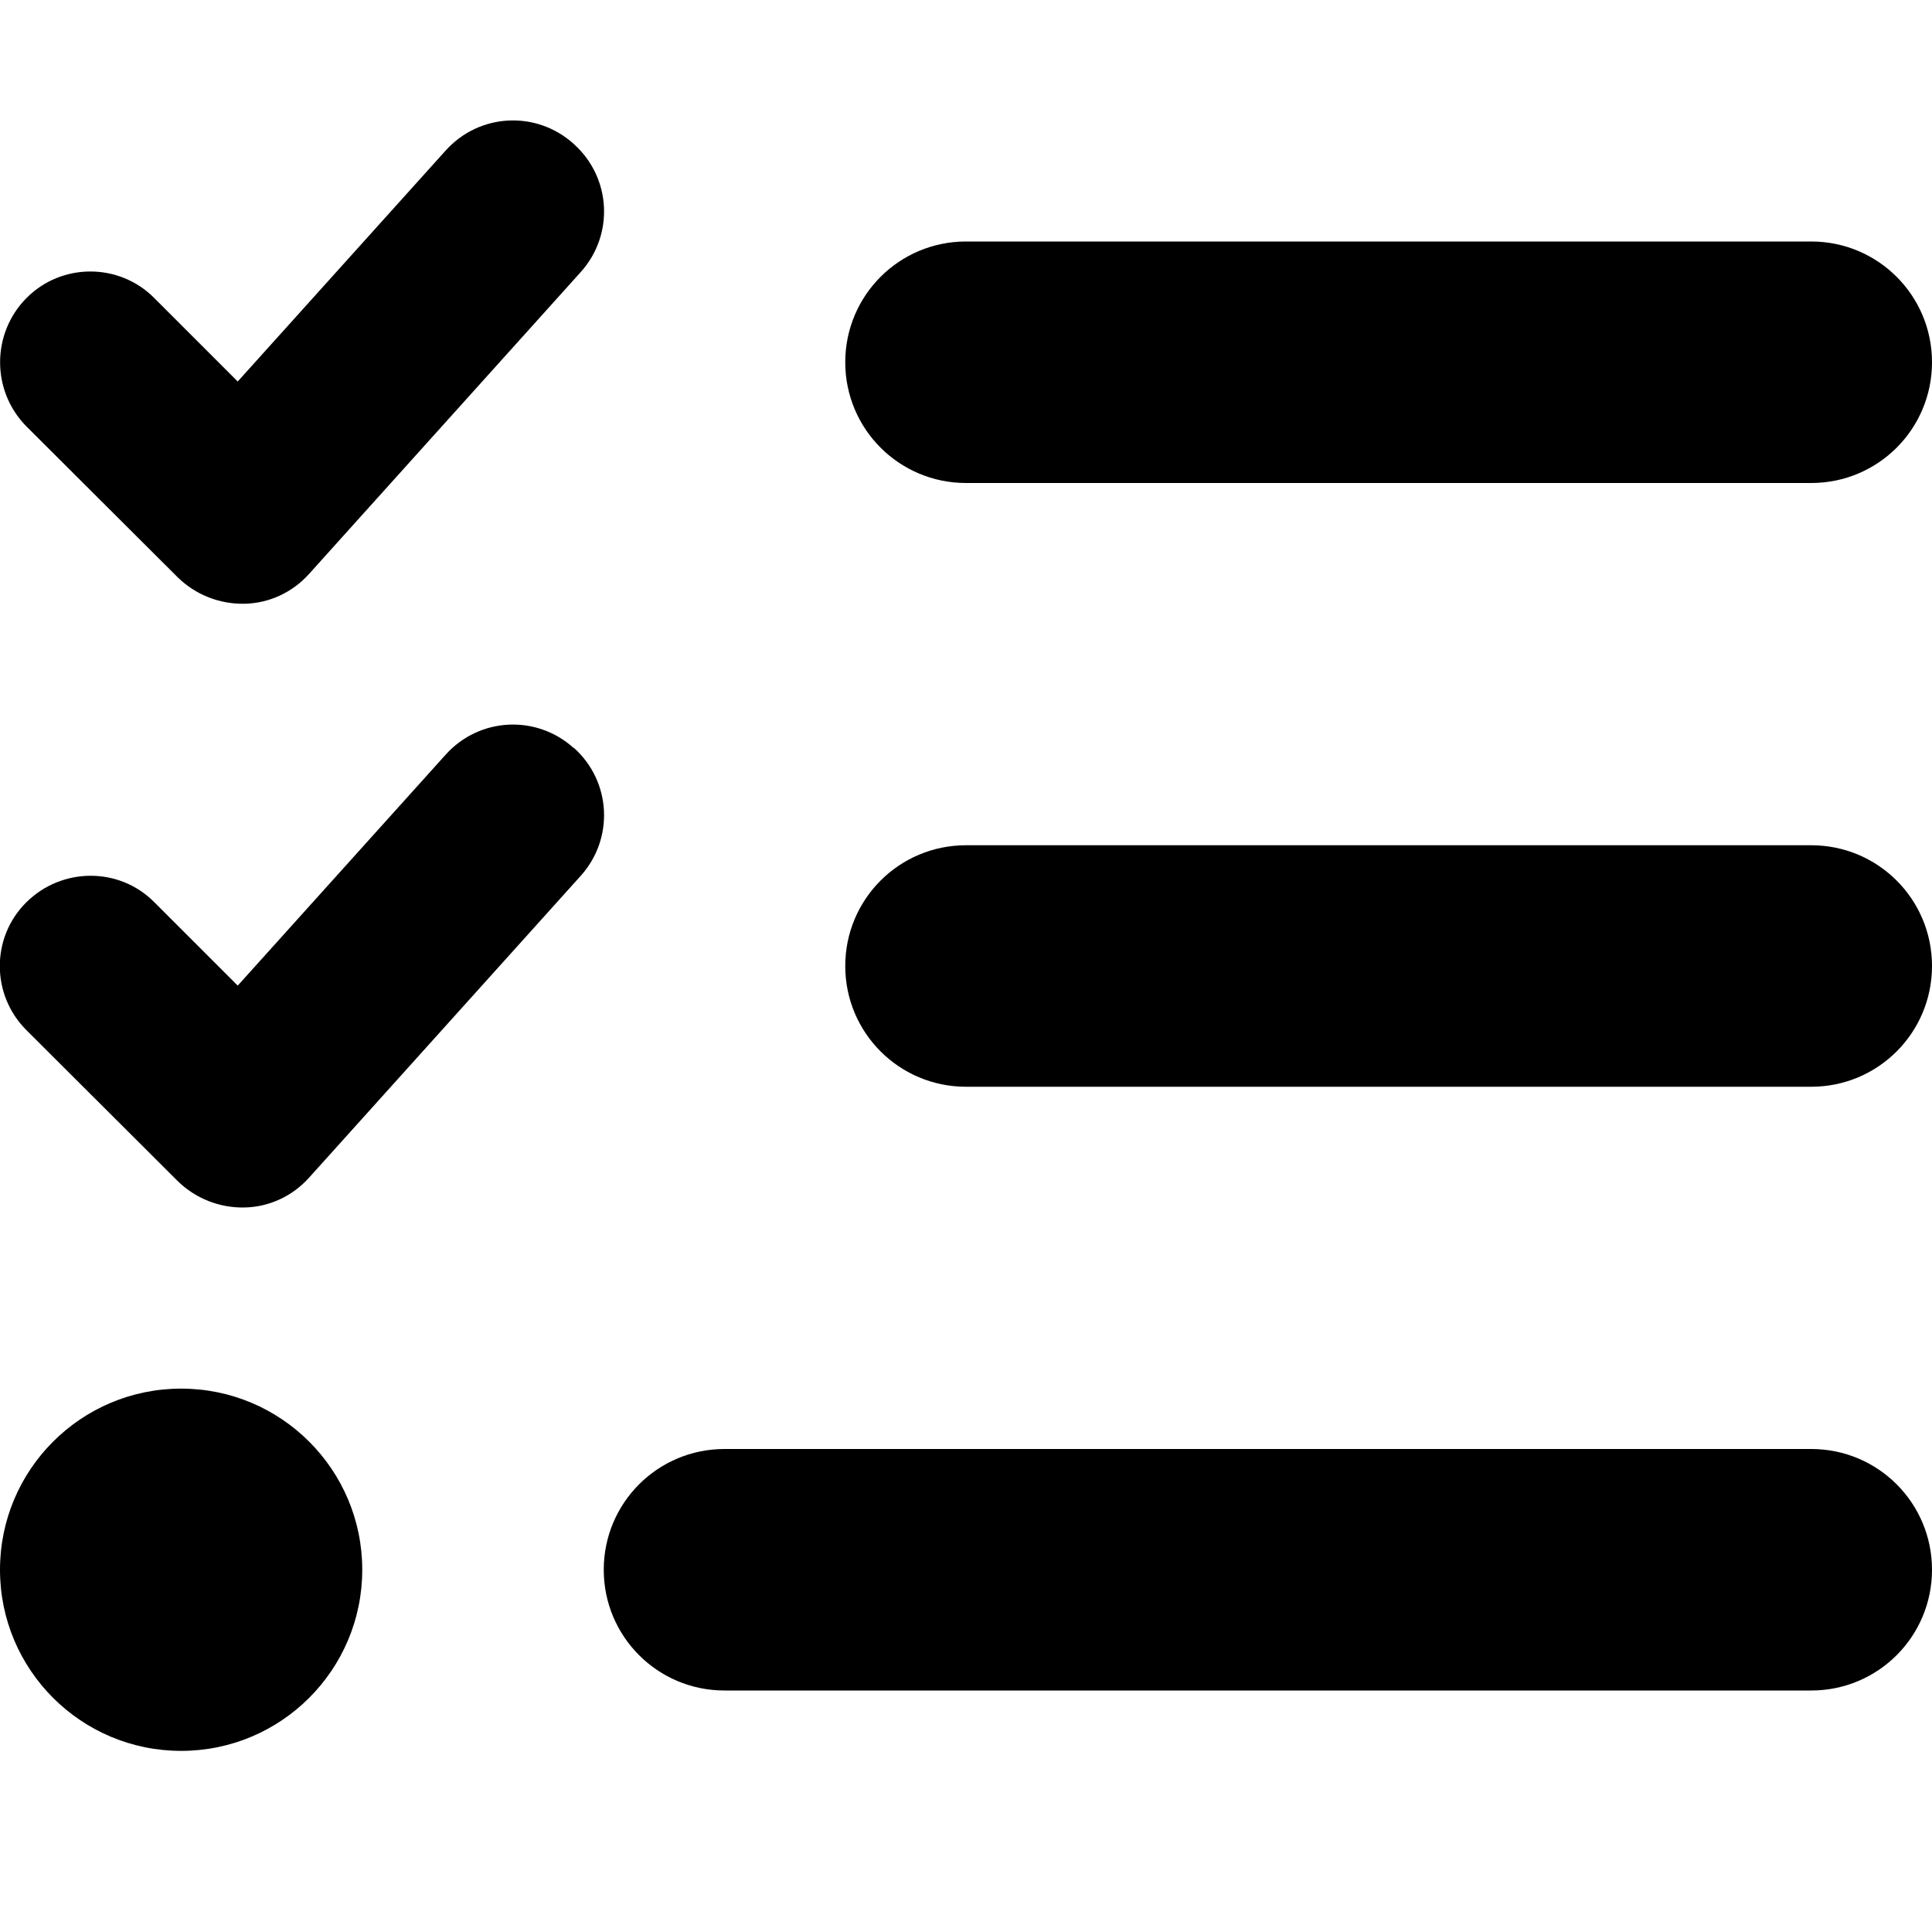
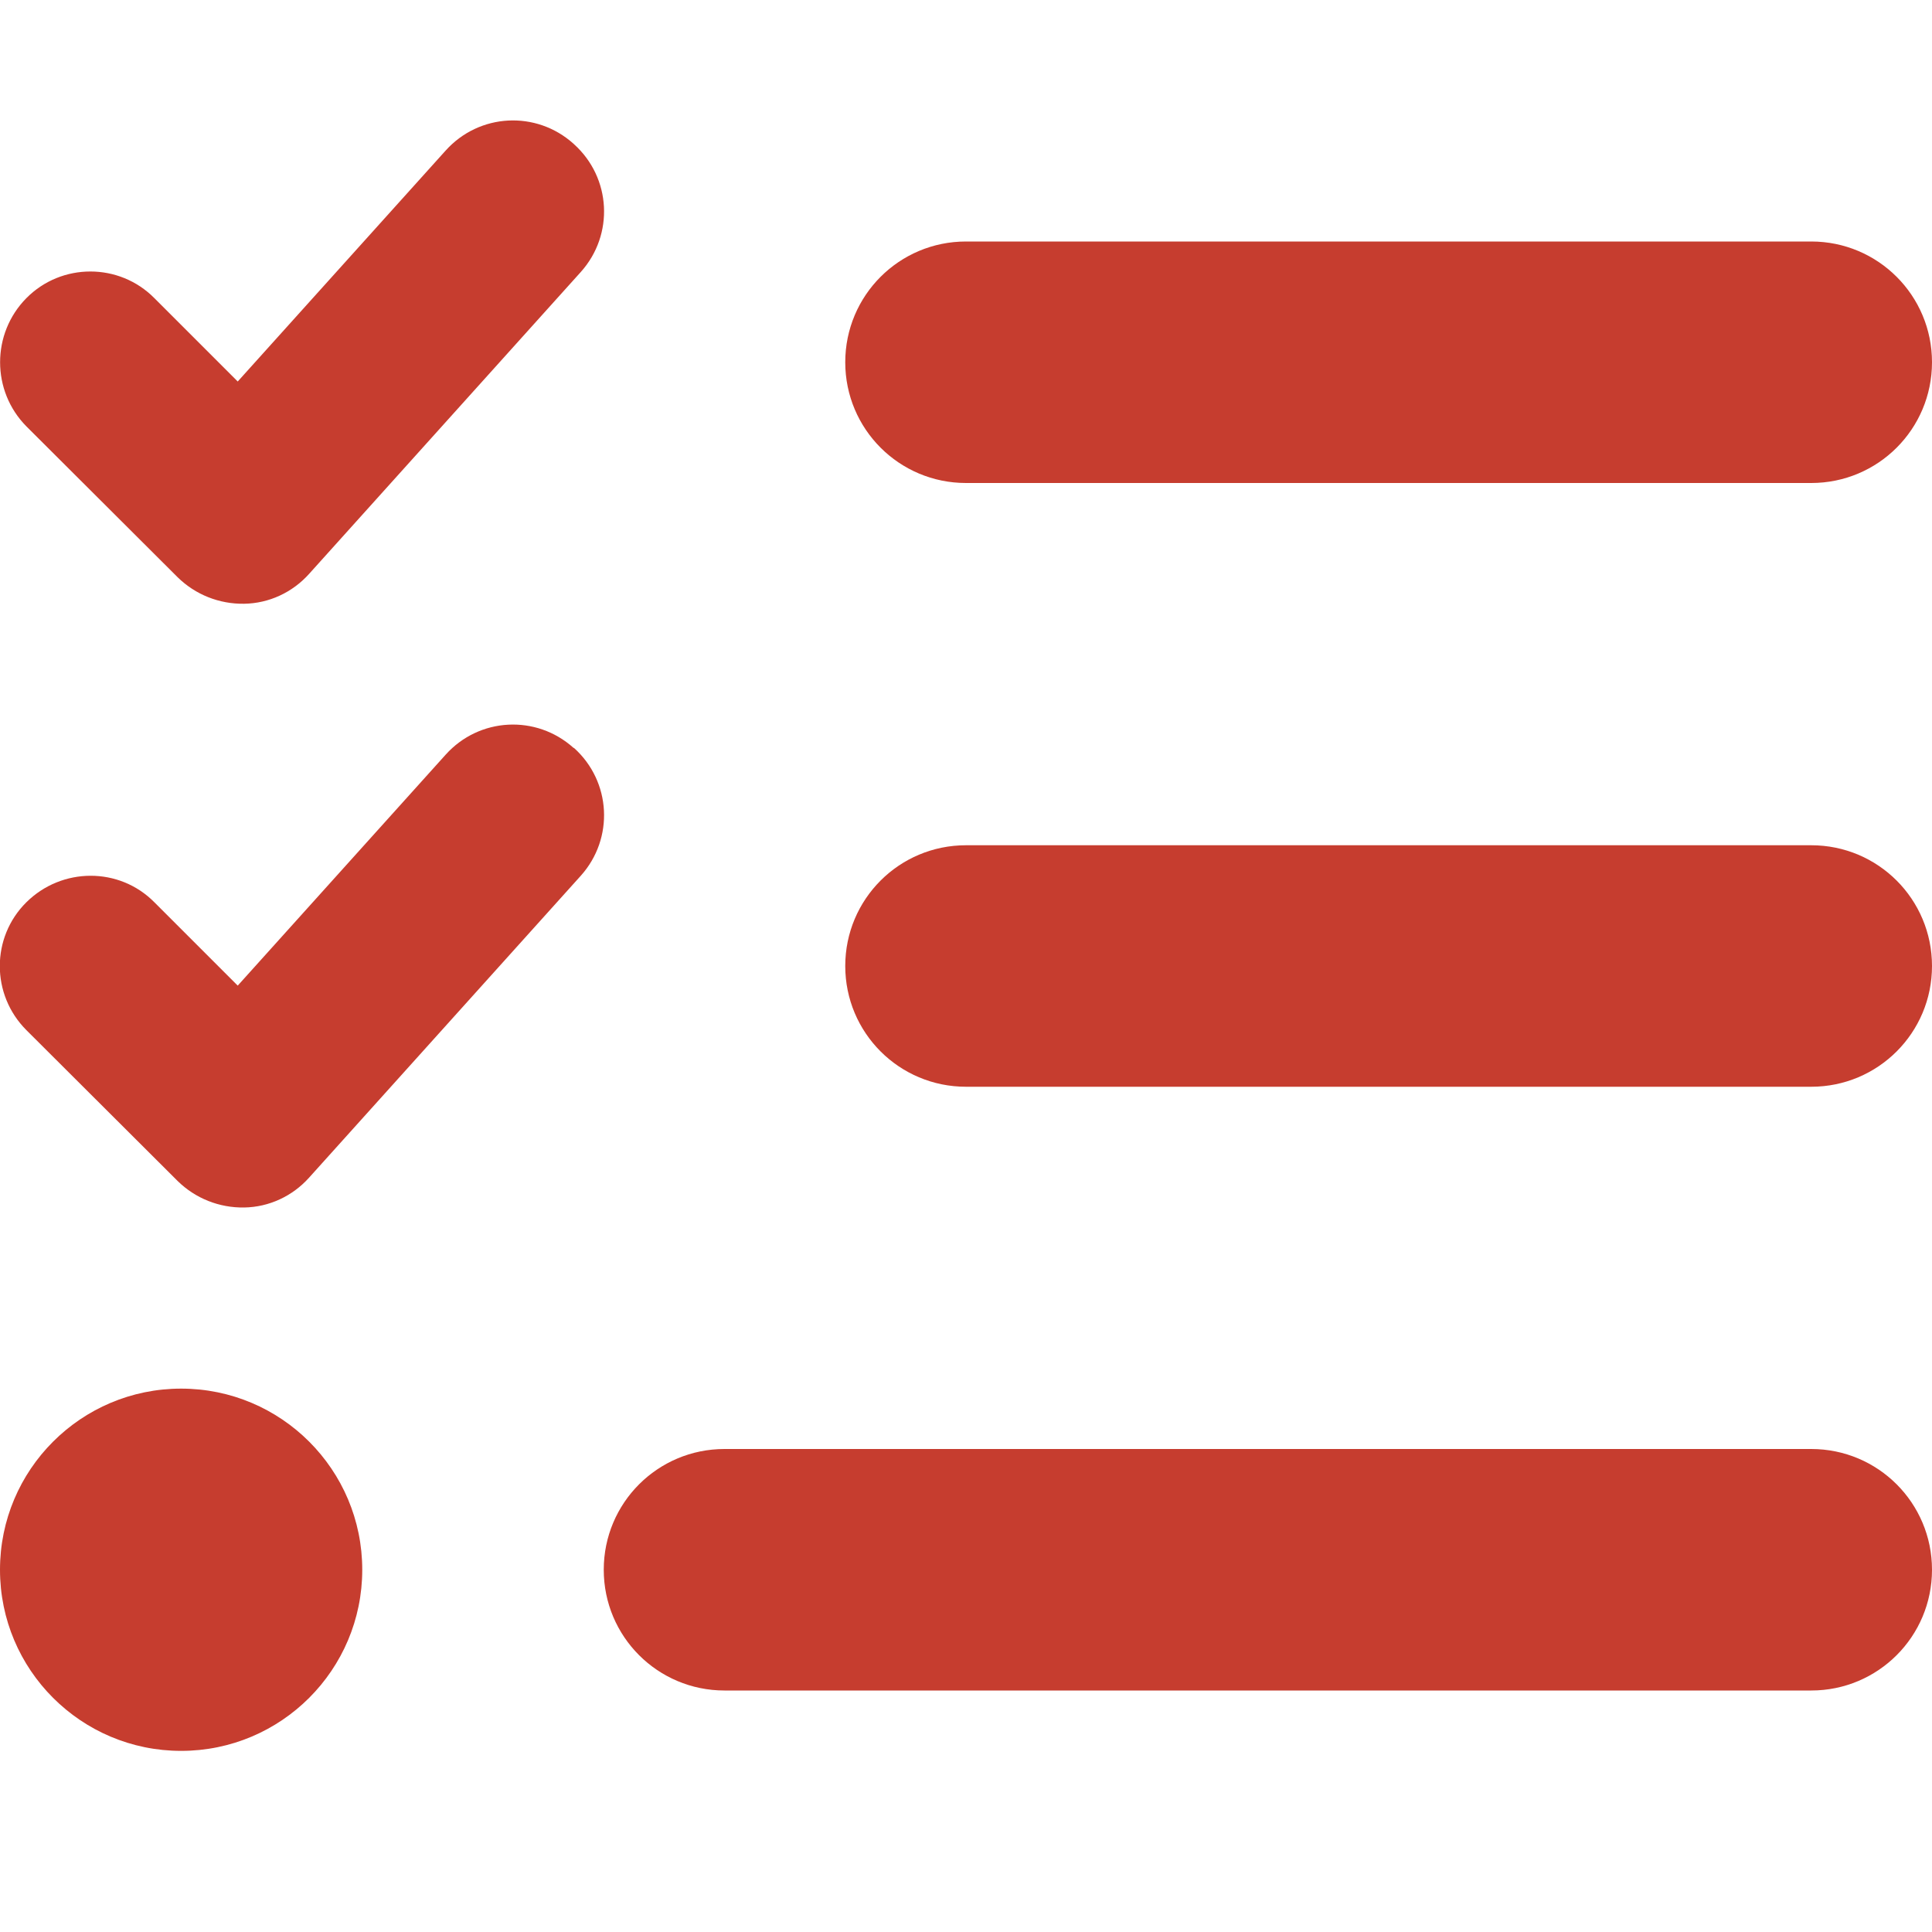
- <svg xmlns="http://www.w3.org/2000/svg" viewBox="0 0 512 512">
+ <svg xmlns="http://www.w3.org/2000/svg" viewBox="0 0 512 512" fill="#C63D2F">
  <path d="M152.1 38.2c9.9 8.9 10.7 24 1.8 33.9l-72 80c-4.4 4.9-10.6 7.8-17.2 7.9s-12.9-2.4-17.6-7L7 113C-2.3 103.6-2.3 88.4 7 79s24.6-9.4 33.9 0l22.1 22.1 55.1-61.2c8.9-9.9 24-10.7 33.9-1.8zm0 160c9.9 8.9 10.7 24 1.8 33.9l-72 80c-4.4 4.9-10.6 7.8-17.2 7.9s-12.9-2.4-17.6-7L7 273c-9.4-9.4-9.4-24.6 0-33.9s24.6-9.4 33.9 0l22.1 22.1 55.1-61.2c8.9-9.9 24-10.7 33.9-1.8zM224 96c0-17.7 14.3-32 32-32H480c17.7 0 32 14.3 32 32s-14.3 32-32 32H256c-17.7 0-32-14.3-32-32zm0 160c0-17.7 14.3-32 32-32H480c17.7 0 32 14.3 32 32s-14.3 32-32 32H256c-17.7 0-32-14.3-32-32zM160 416c0-17.7 14.3-32 32-32H480c17.7 0 32 14.3 32 32s-14.3 32-32 32H192c-17.7 0-32-14.3-32-32zM48 368a48 48 0 1 1 0 96 48 48 0 1 1 0-96z" />
</svg>
